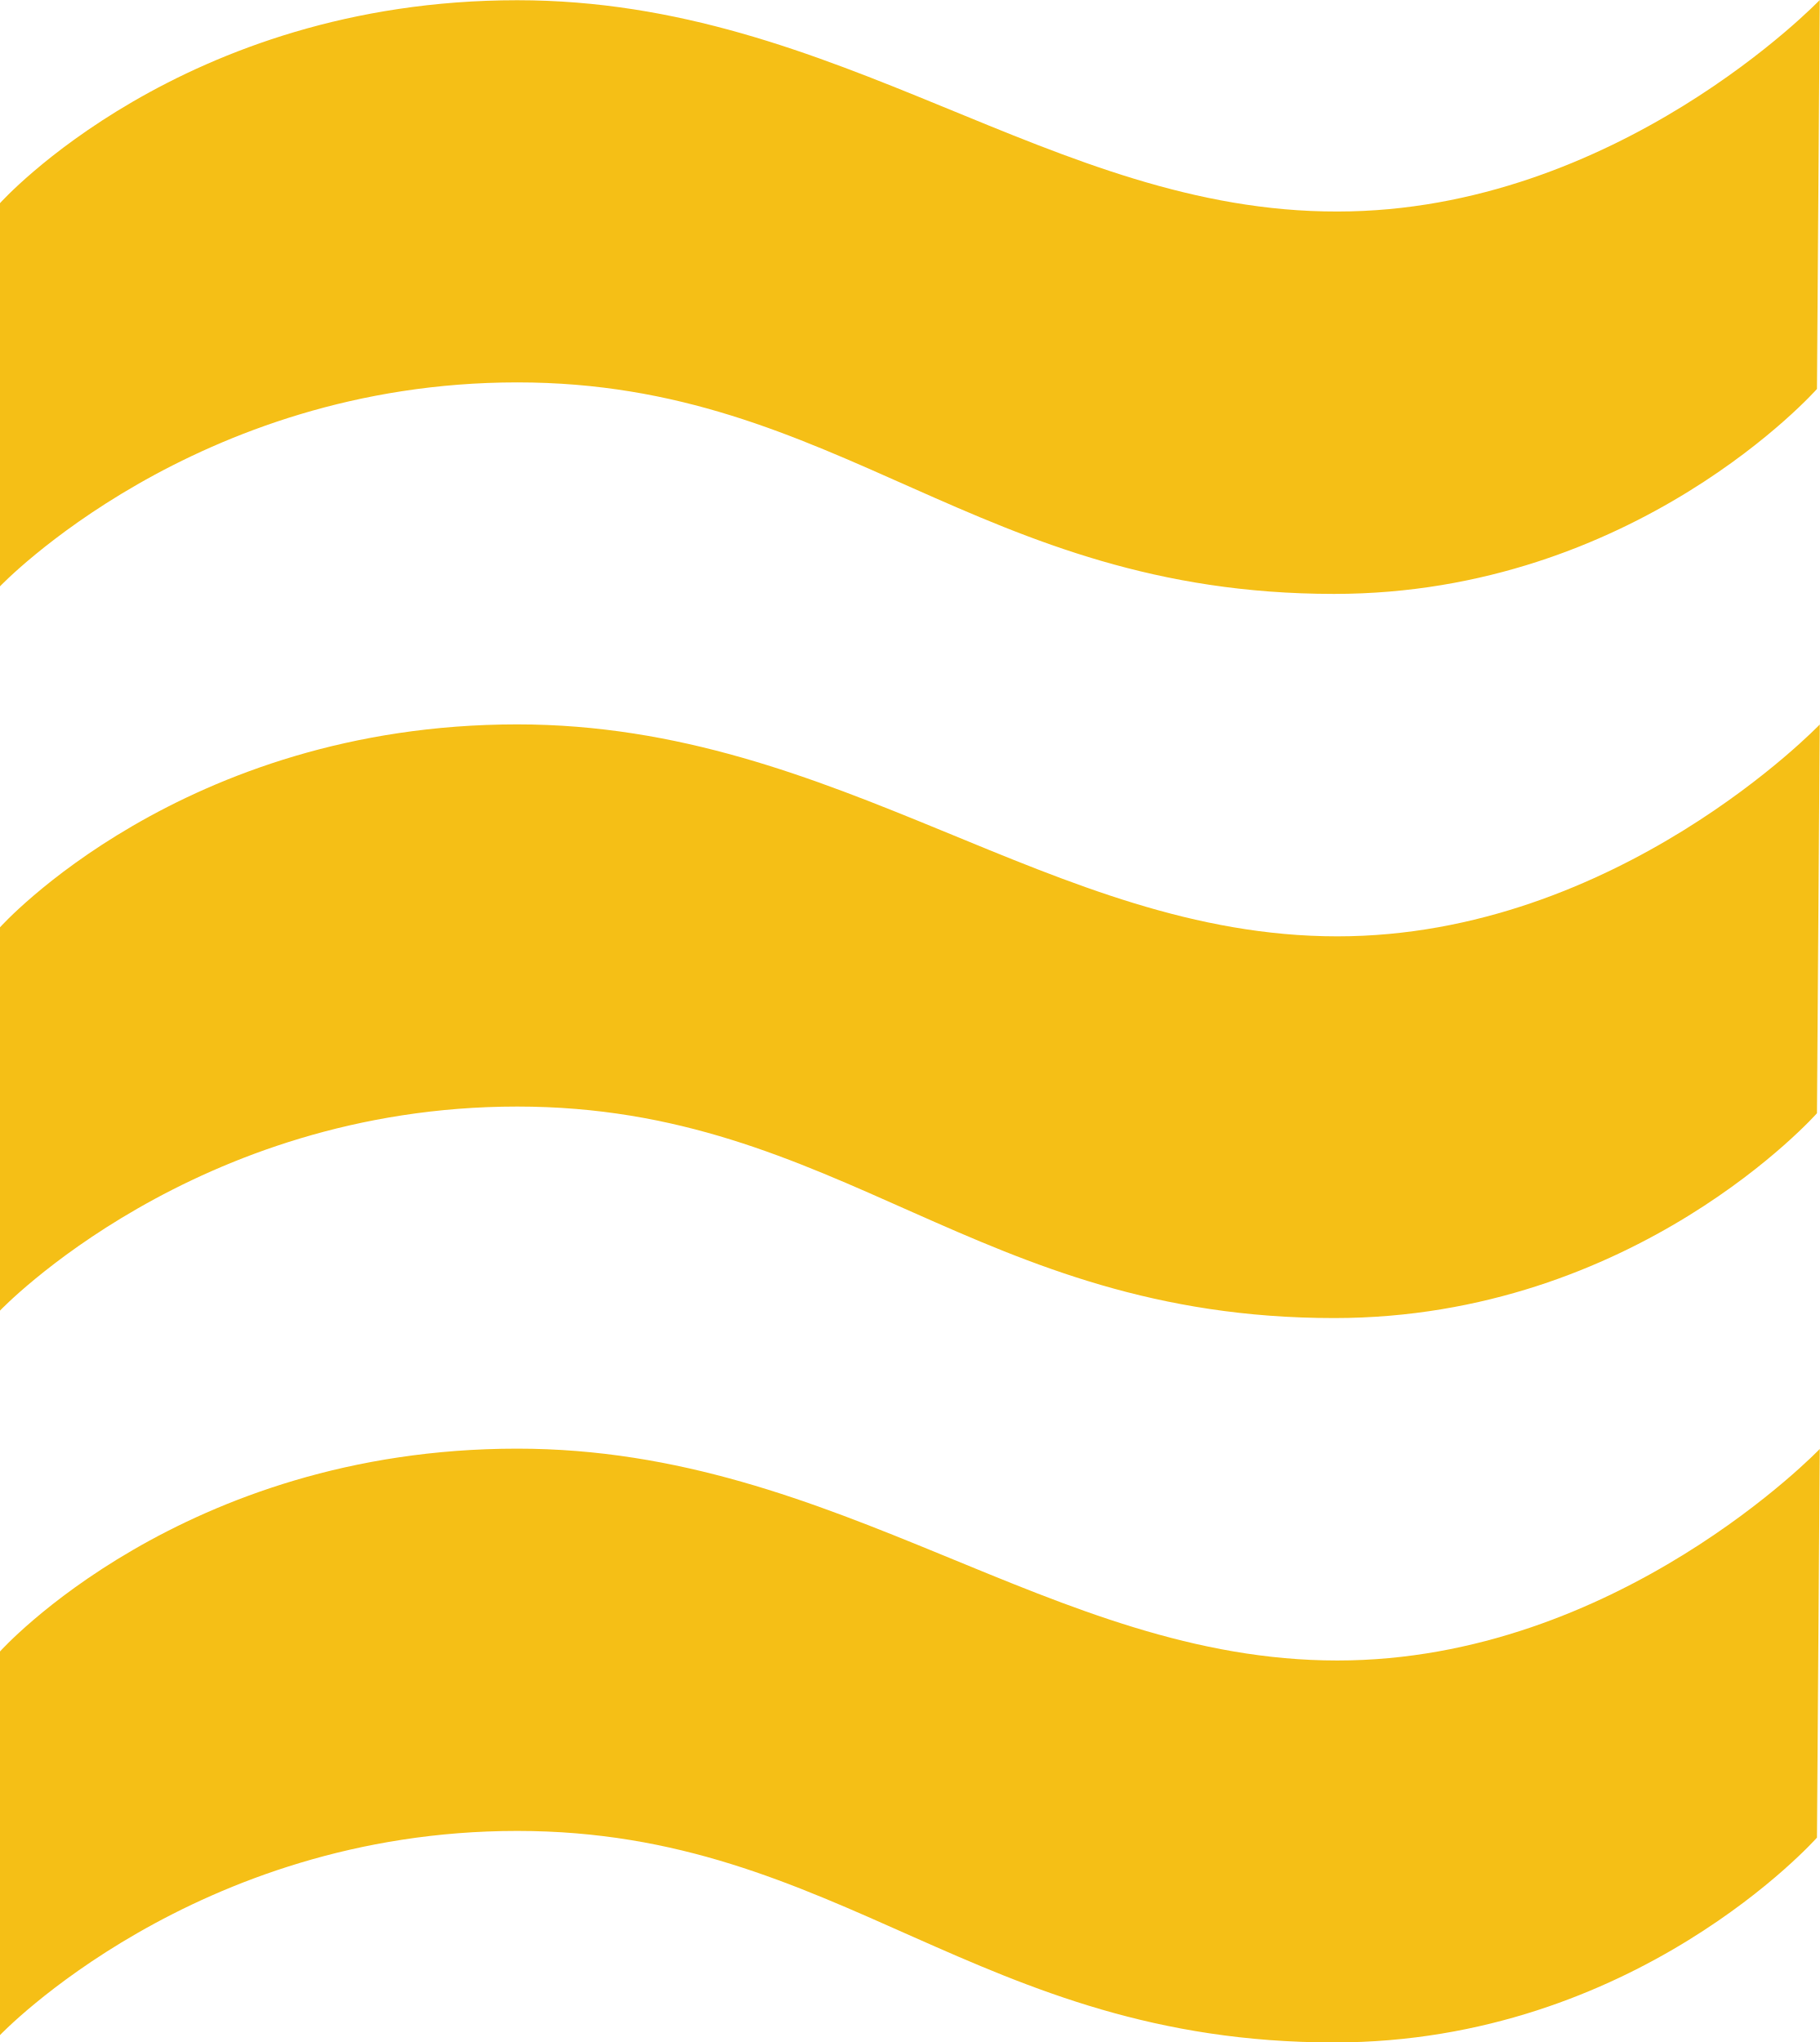
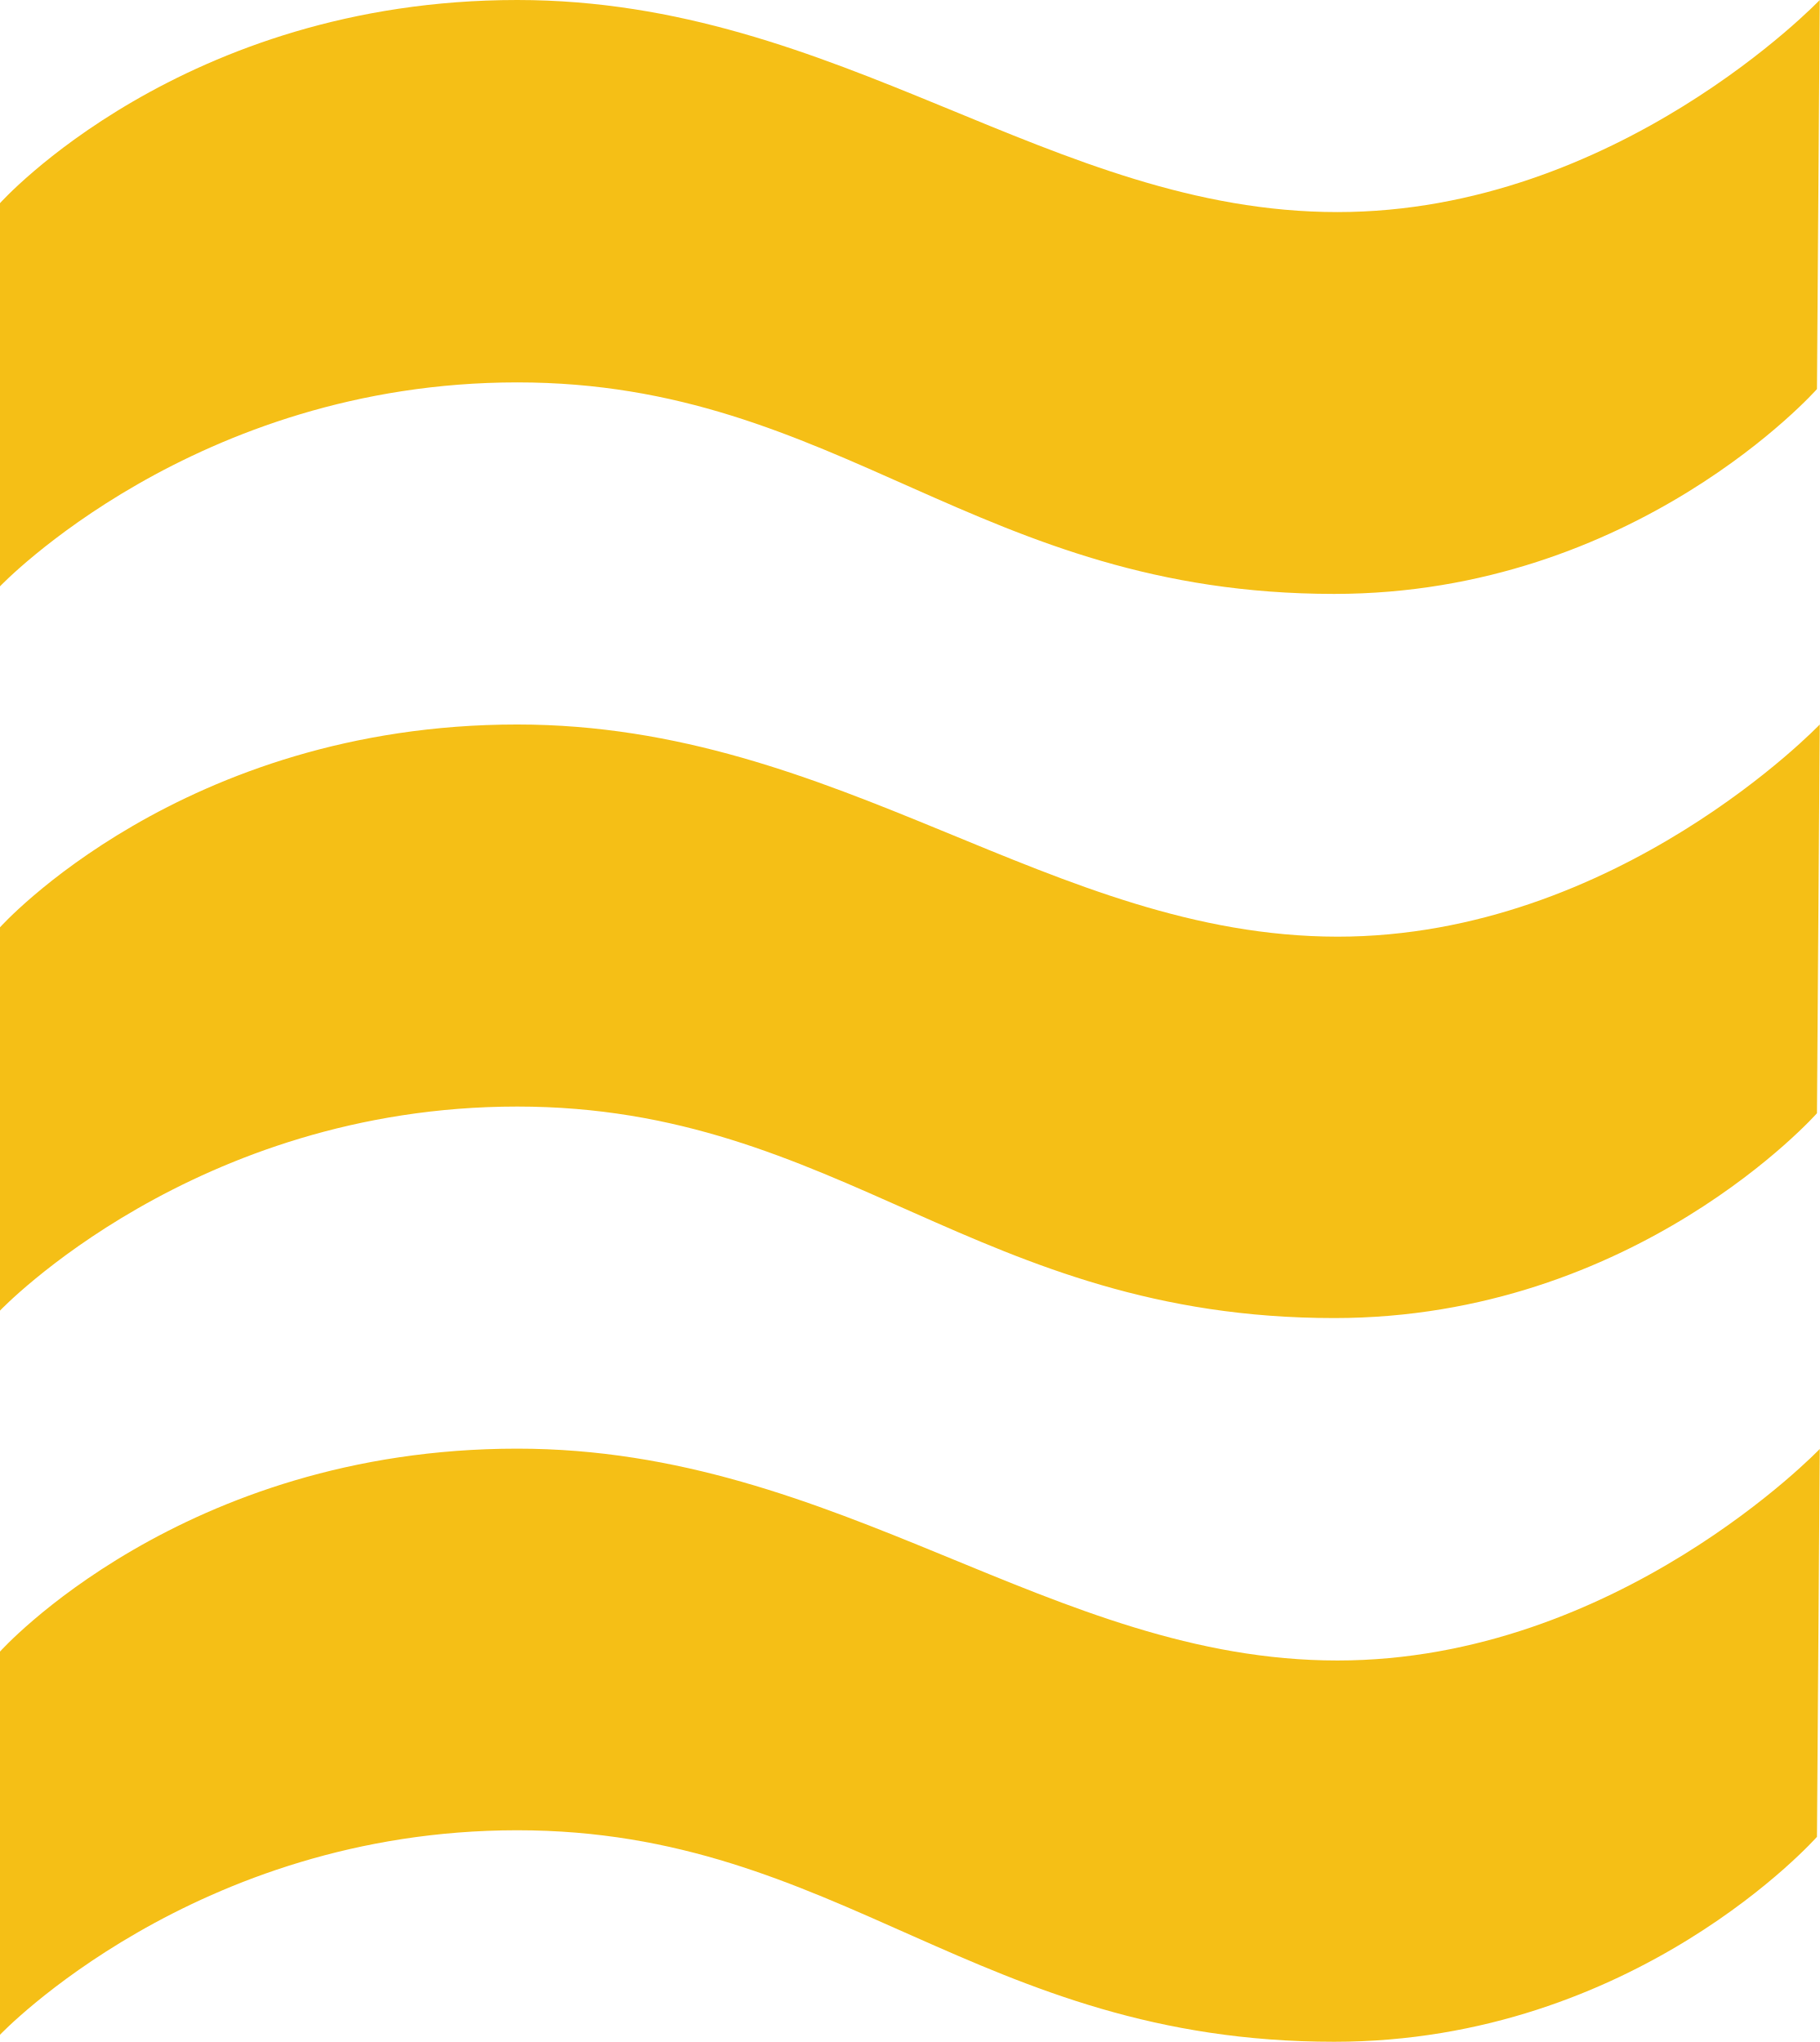
<svg xmlns="http://www.w3.org/2000/svg" viewBox="0 0 163.45 183.43">
-   <defs>
-     <clipPath id="a" transform="translate(-10.18 -0.19)">
-       <rect width="183.8" height="183.8" fill="none" />
-     </clipPath>
-   </defs>
-   <g clip-path="url(#a)">
-     <path d="M130.3,149.35c25.12,0,43.33-19,43.33-19l-.25,34.91s-16.28,18.4-43.37,18.4c-32.1,0-44.36-19-73.37-19S10.18,183,10.18,183V148.54s16.31-18.22,46.46-18.22C85.67,130.32,104.63,149.35,130.3,149.35ZM56.64,65.26c-30.15,0-46.46,18.23-46.46,18.23v34.43S27.62,99.59,56.64,99.59s41.27,19,73.37,19c27.09,0,43.37-18.4,43.37-18.4l.25-34.92S155.42,84.3,130.3,84.3C104.63,84.3,85.67,65.26,56.64,65.26Zm0-65.05C26.49.21,10.18,18.44,10.18,18.44V52.86S27.62,34.54,56.64,34.54s41.27,19,73.37,19c27.09,0,43.37-18.41,43.37-18.41L173.63.19s-18.21,19-43.33,19C104.63,19.24,85.67.21,56.64.21Z" transform="translate(-10.18 -0.19)" fill="#f5bf16" />
-   </g>
+   <path d="M120.13,149.16c25.12,0,43.32-19,43.32-19L163.2,165s-16.28,18.41-43.36,18.41c-32.11,0-44.36-19-73.38-19S0,182.78,0,182.78V148.36s16.32-18.23,46.46-18.23C75.49,130.13,94.46,149.16,120.13,149.16ZM46.46,65.08C16.32,65.08,0,83.3,0,83.3v34.43S17.44,99.4,46.46,99.4s41.27,19,73.38,19c27.08,0,43.36-18.4,43.36-18.4l.25-34.92s-18.2,19.06-43.32,19.06C94.46,84.11,75.49,65.08,46.46,65.08ZM46.46,0C16.32,0,0,18.25,0,18.25V52.67S17.44,34.35,46.46,34.35s41.27,19,73.38,19c27.08,0,43.36-18.4,43.36-18.4L163.45,0s-18.2,19.05-43.32,19.05C94.46,19.05,75.49,0,46.46,0Z" fill="#f5bf16" />
</svg>
